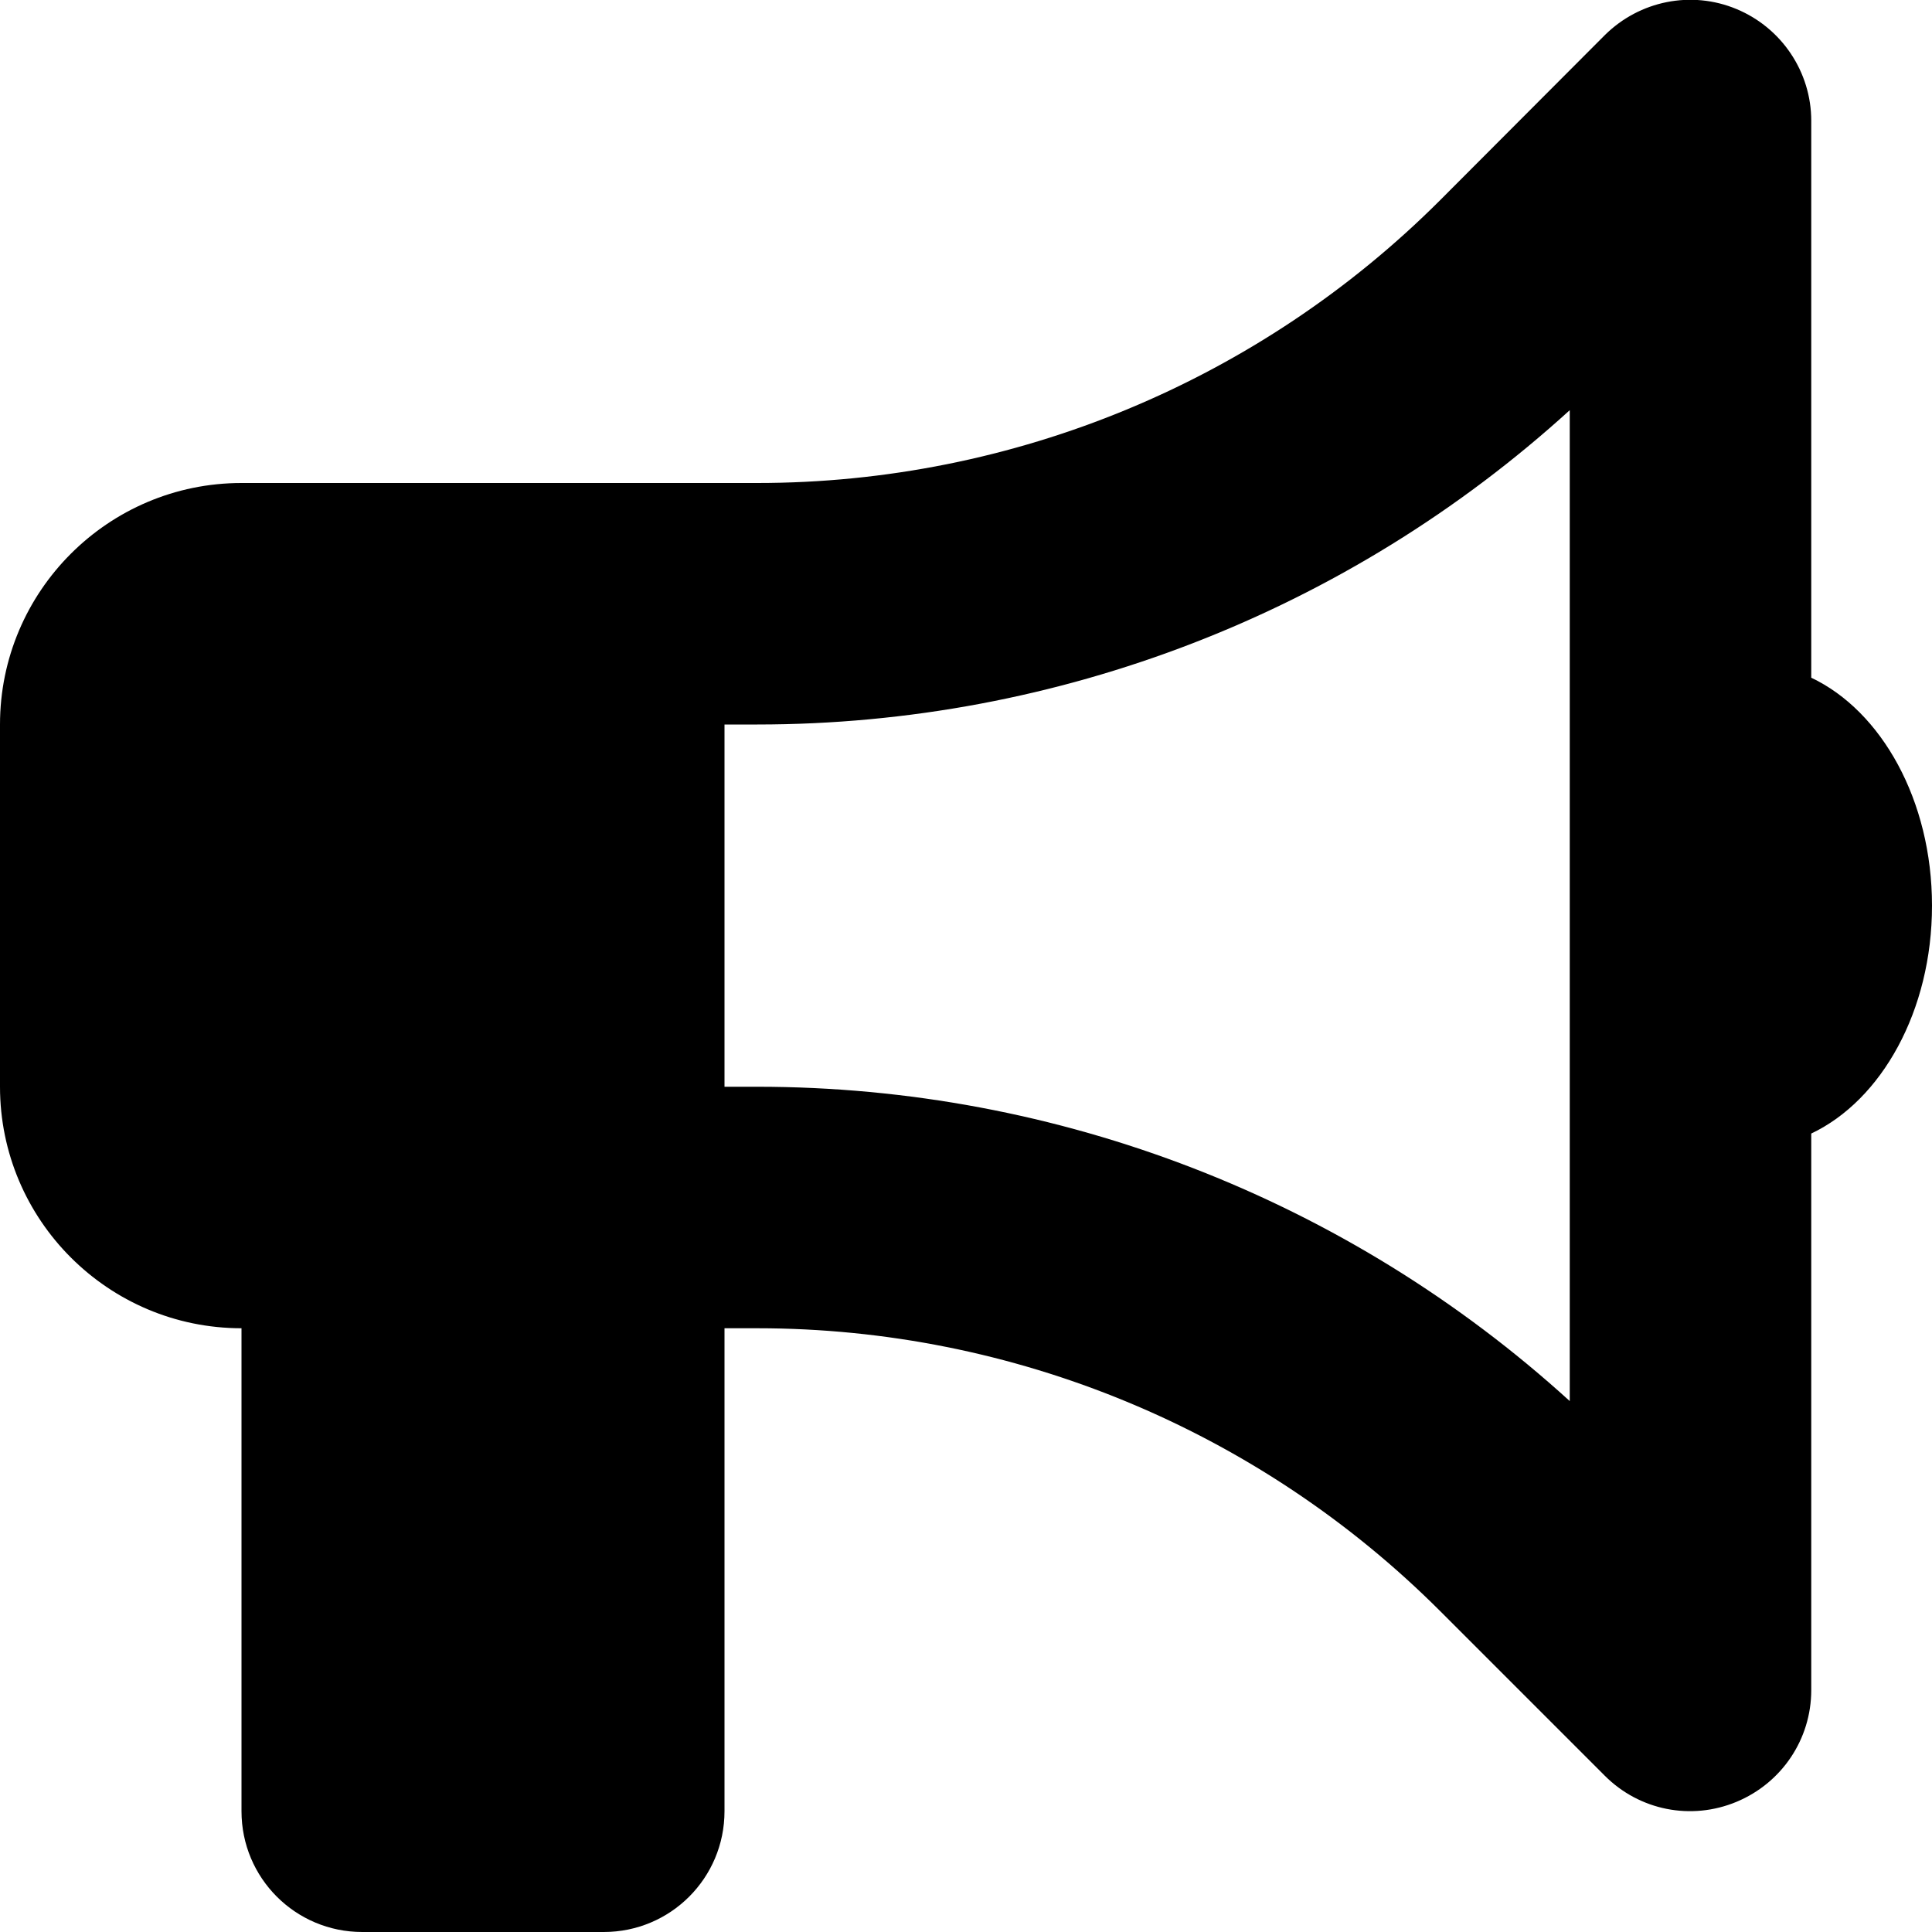
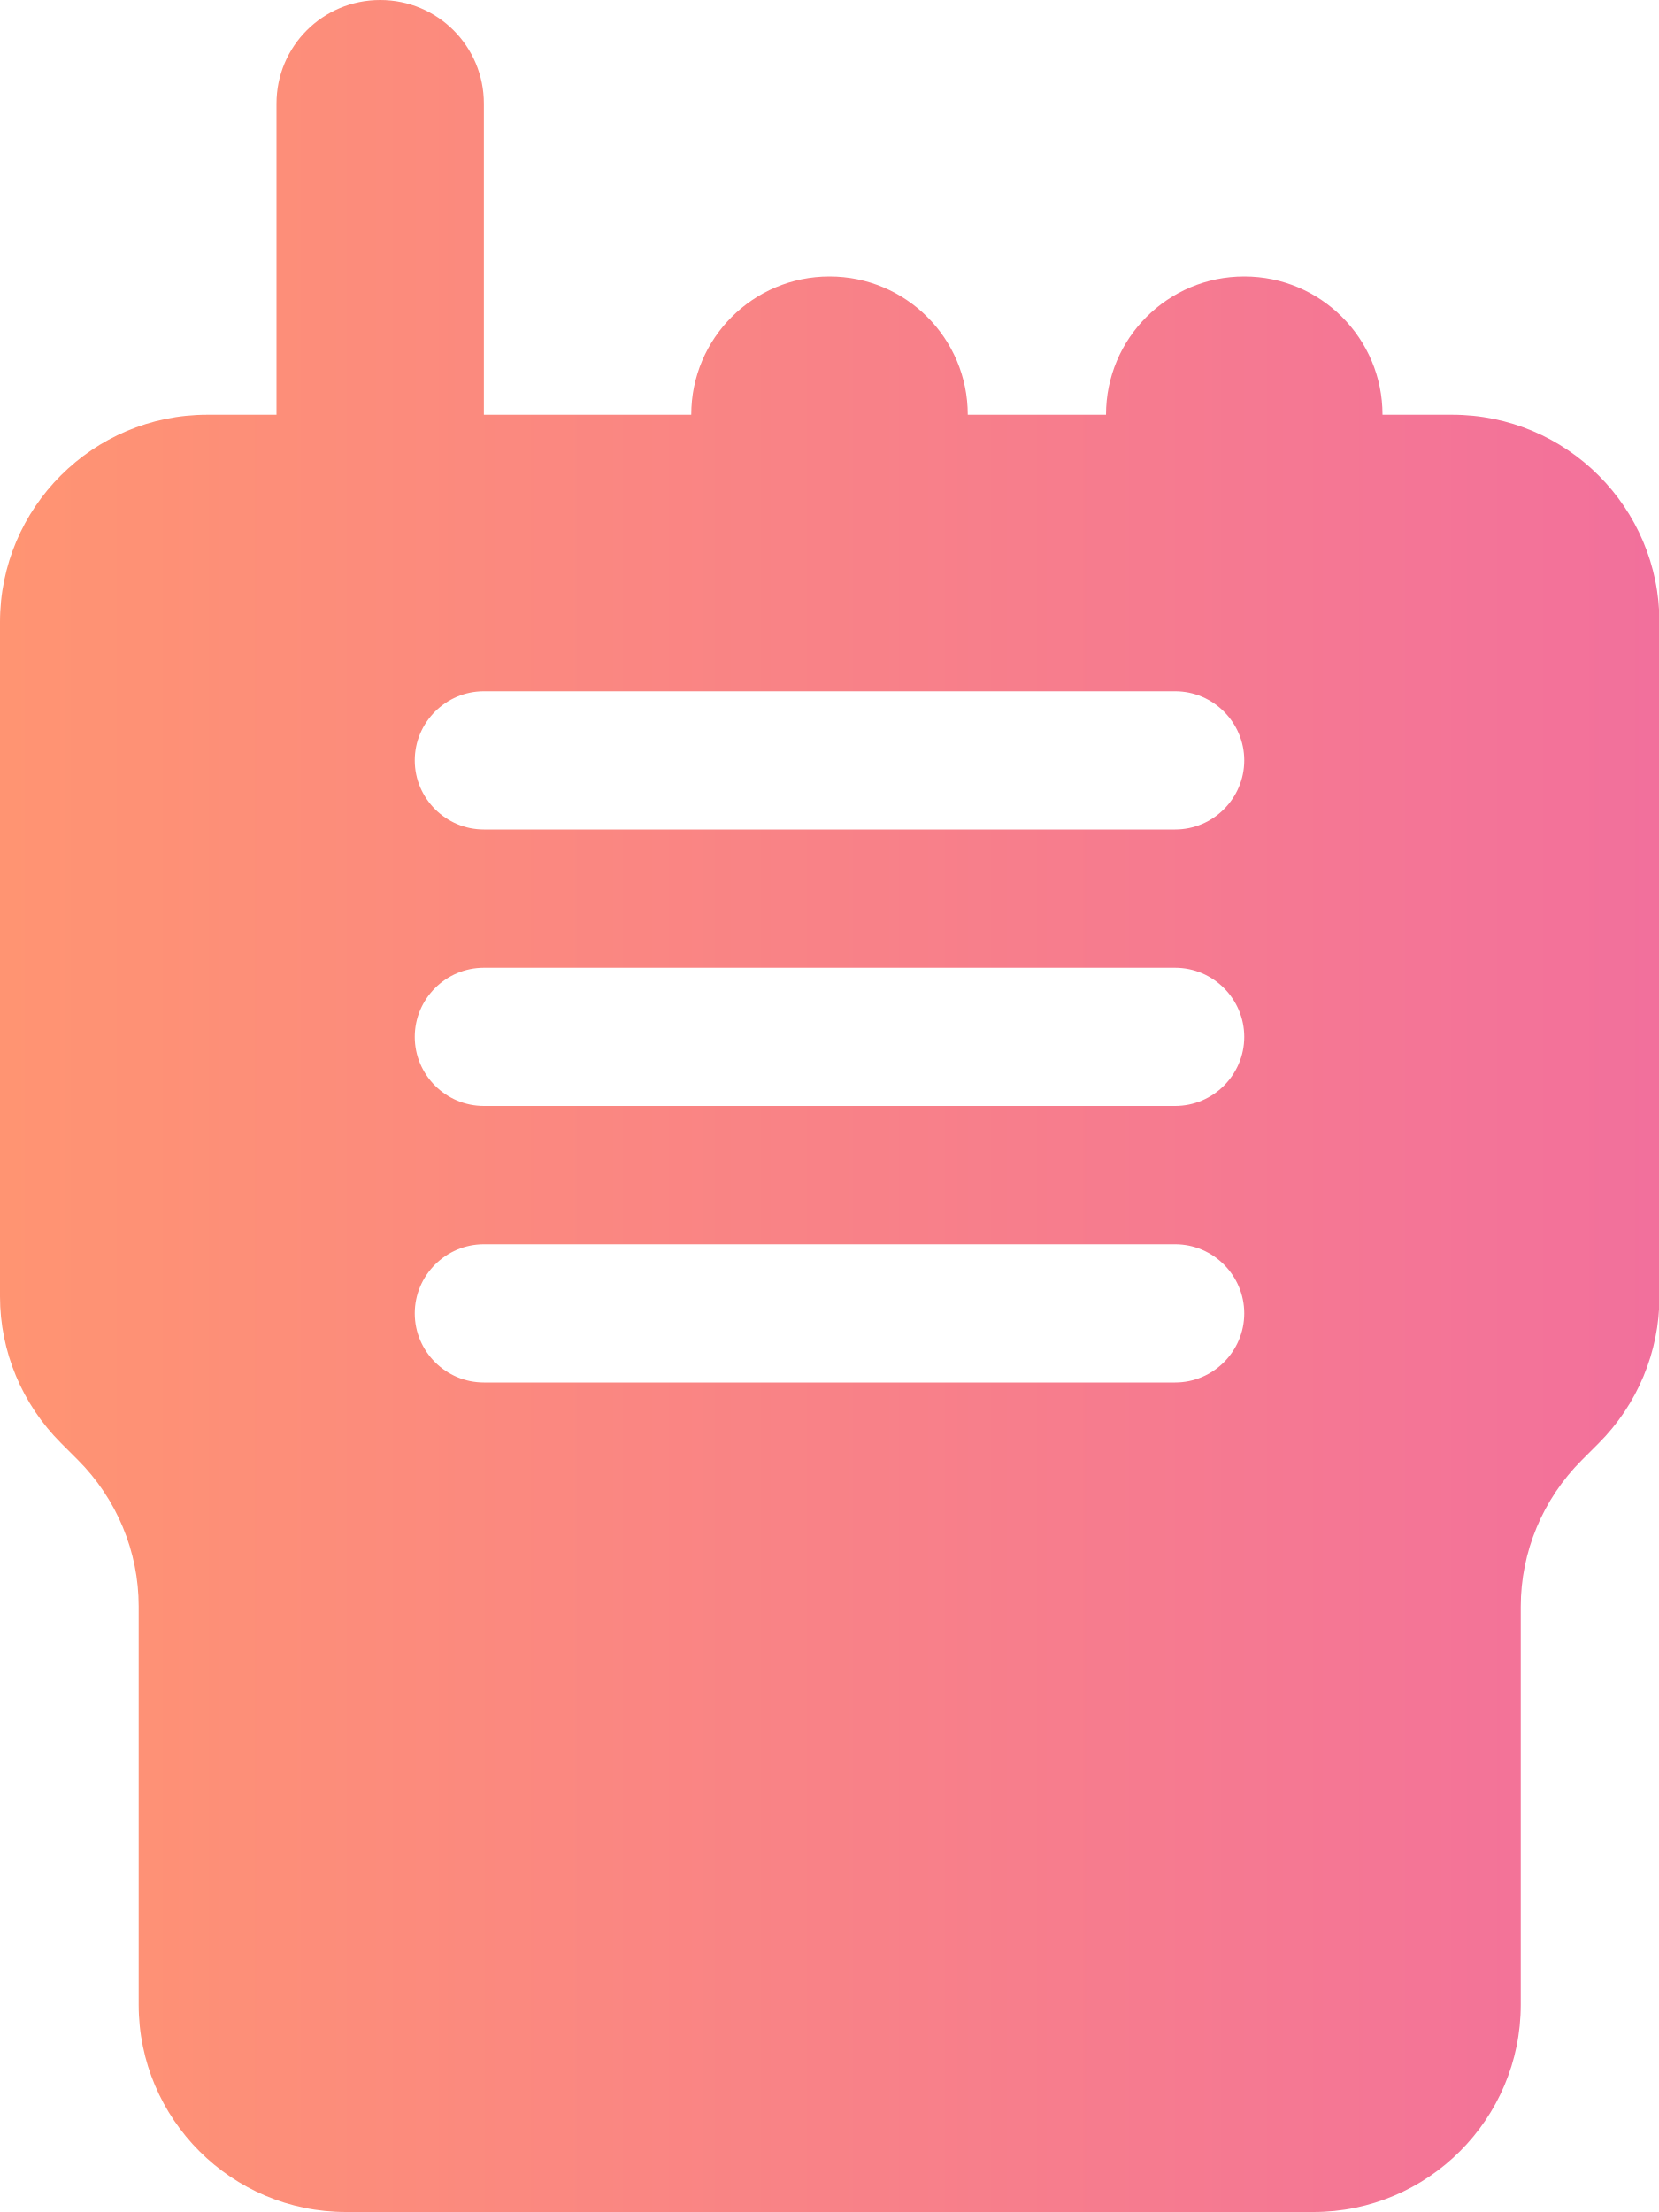
- <svg xmlns="http://www.w3.org/2000/svg" viewBox="0 0 512 512">
-   <path d="M480 32c0-12.9-7.8-24.6-19.8-29.6s-25.7-2.2-34.9 6.9L381.7 53c-48 48-113.1 75-181 75H192 160 64c-35.3 0-64 28.7-64 64v96c0 35.3 28.7 64 64 64l0 128c0 17.7 14.3 32 32 32h64c17.7 0 32-14.3 32-32V352l8.7 0c67.9 0 133 27 181 75l43.6 43.6c9.2 9.2 22.9 11.9 34.9 6.9s19.8-16.6 19.8-29.6V300.4c18.6-8.8 32-32.5 32-60.4s-13.4-51.6-32-60.4V32zm-64 76.7V240 371.3C357.2 317.8 280.5 288 200.7 288H192V192h8.7c79.8 0 156.5-29.8 215.3-83.3z" />
-   <style type="text/css">
-         .st0{fill:##0F2027;}
-         
-         @media ( prefers-color-scheme: dark ) {
-             .st0{fill:#00000;}
-         }
+ <svg xmlns="http://www.w3.org/2000/svg" viewBox="0 0 384 512">
+   <path id="icon-path" d="M112 24c0-13.3-10.7-24-24-24S64 10.7 64 24V96H48C21.5 96 0 117.5 0 144V300.1c0 12.7 5.1 24.9 14.1 33.9l3.9 3.9c9 9 14.1 21.2 14.1 33.9V464c0 26.5 21.5 48 48 48H304c26.5 0 48-21.5 48-48V371.9c0-12.7 5.1-24.9 14.1-33.9l3.9-3.9c9-9 14.1-21.2 14.1-33.9V144c0-26.5-21.5-48-48-48H320c0-17.7-14.3-32-32-32s-32 14.3-32 32H224c0-17.7-14.3-32-32-32s-32 14.3-32 32H112V24zm0 136H272c8.8 0 16 7.2 16 16s-7.2 16-16 16H112c-8.8 0-16-7.2-16-16s7.2-16 16-16zm0 64H272c8.8 0 16 7.2 16 16s-7.2 16-16 16H112c-8.8 0-16-7.2-16-16s7.2-16 16-16zm0 64H272c8.8 0 16 7.2 16 16s-7.2 16-16 16H112c-8.8 0-16-7.2-16-16s7.2-16 16-16z" />
+   <defs>
+     <linearGradient id="Gradient1">
+       <stop class="stop1" offset="0%" />
+       <stop class="stop3" offset="100%" />
+     </linearGradient>
+   </defs>
+   <style>
+     
+             #icon-path { fill: url(#Gradient1); }
+             .stop1 { stop-color: #ff9472; }
+             .stop3 { stop-color: #f2709c; }
+             
    </style>
</svg>
